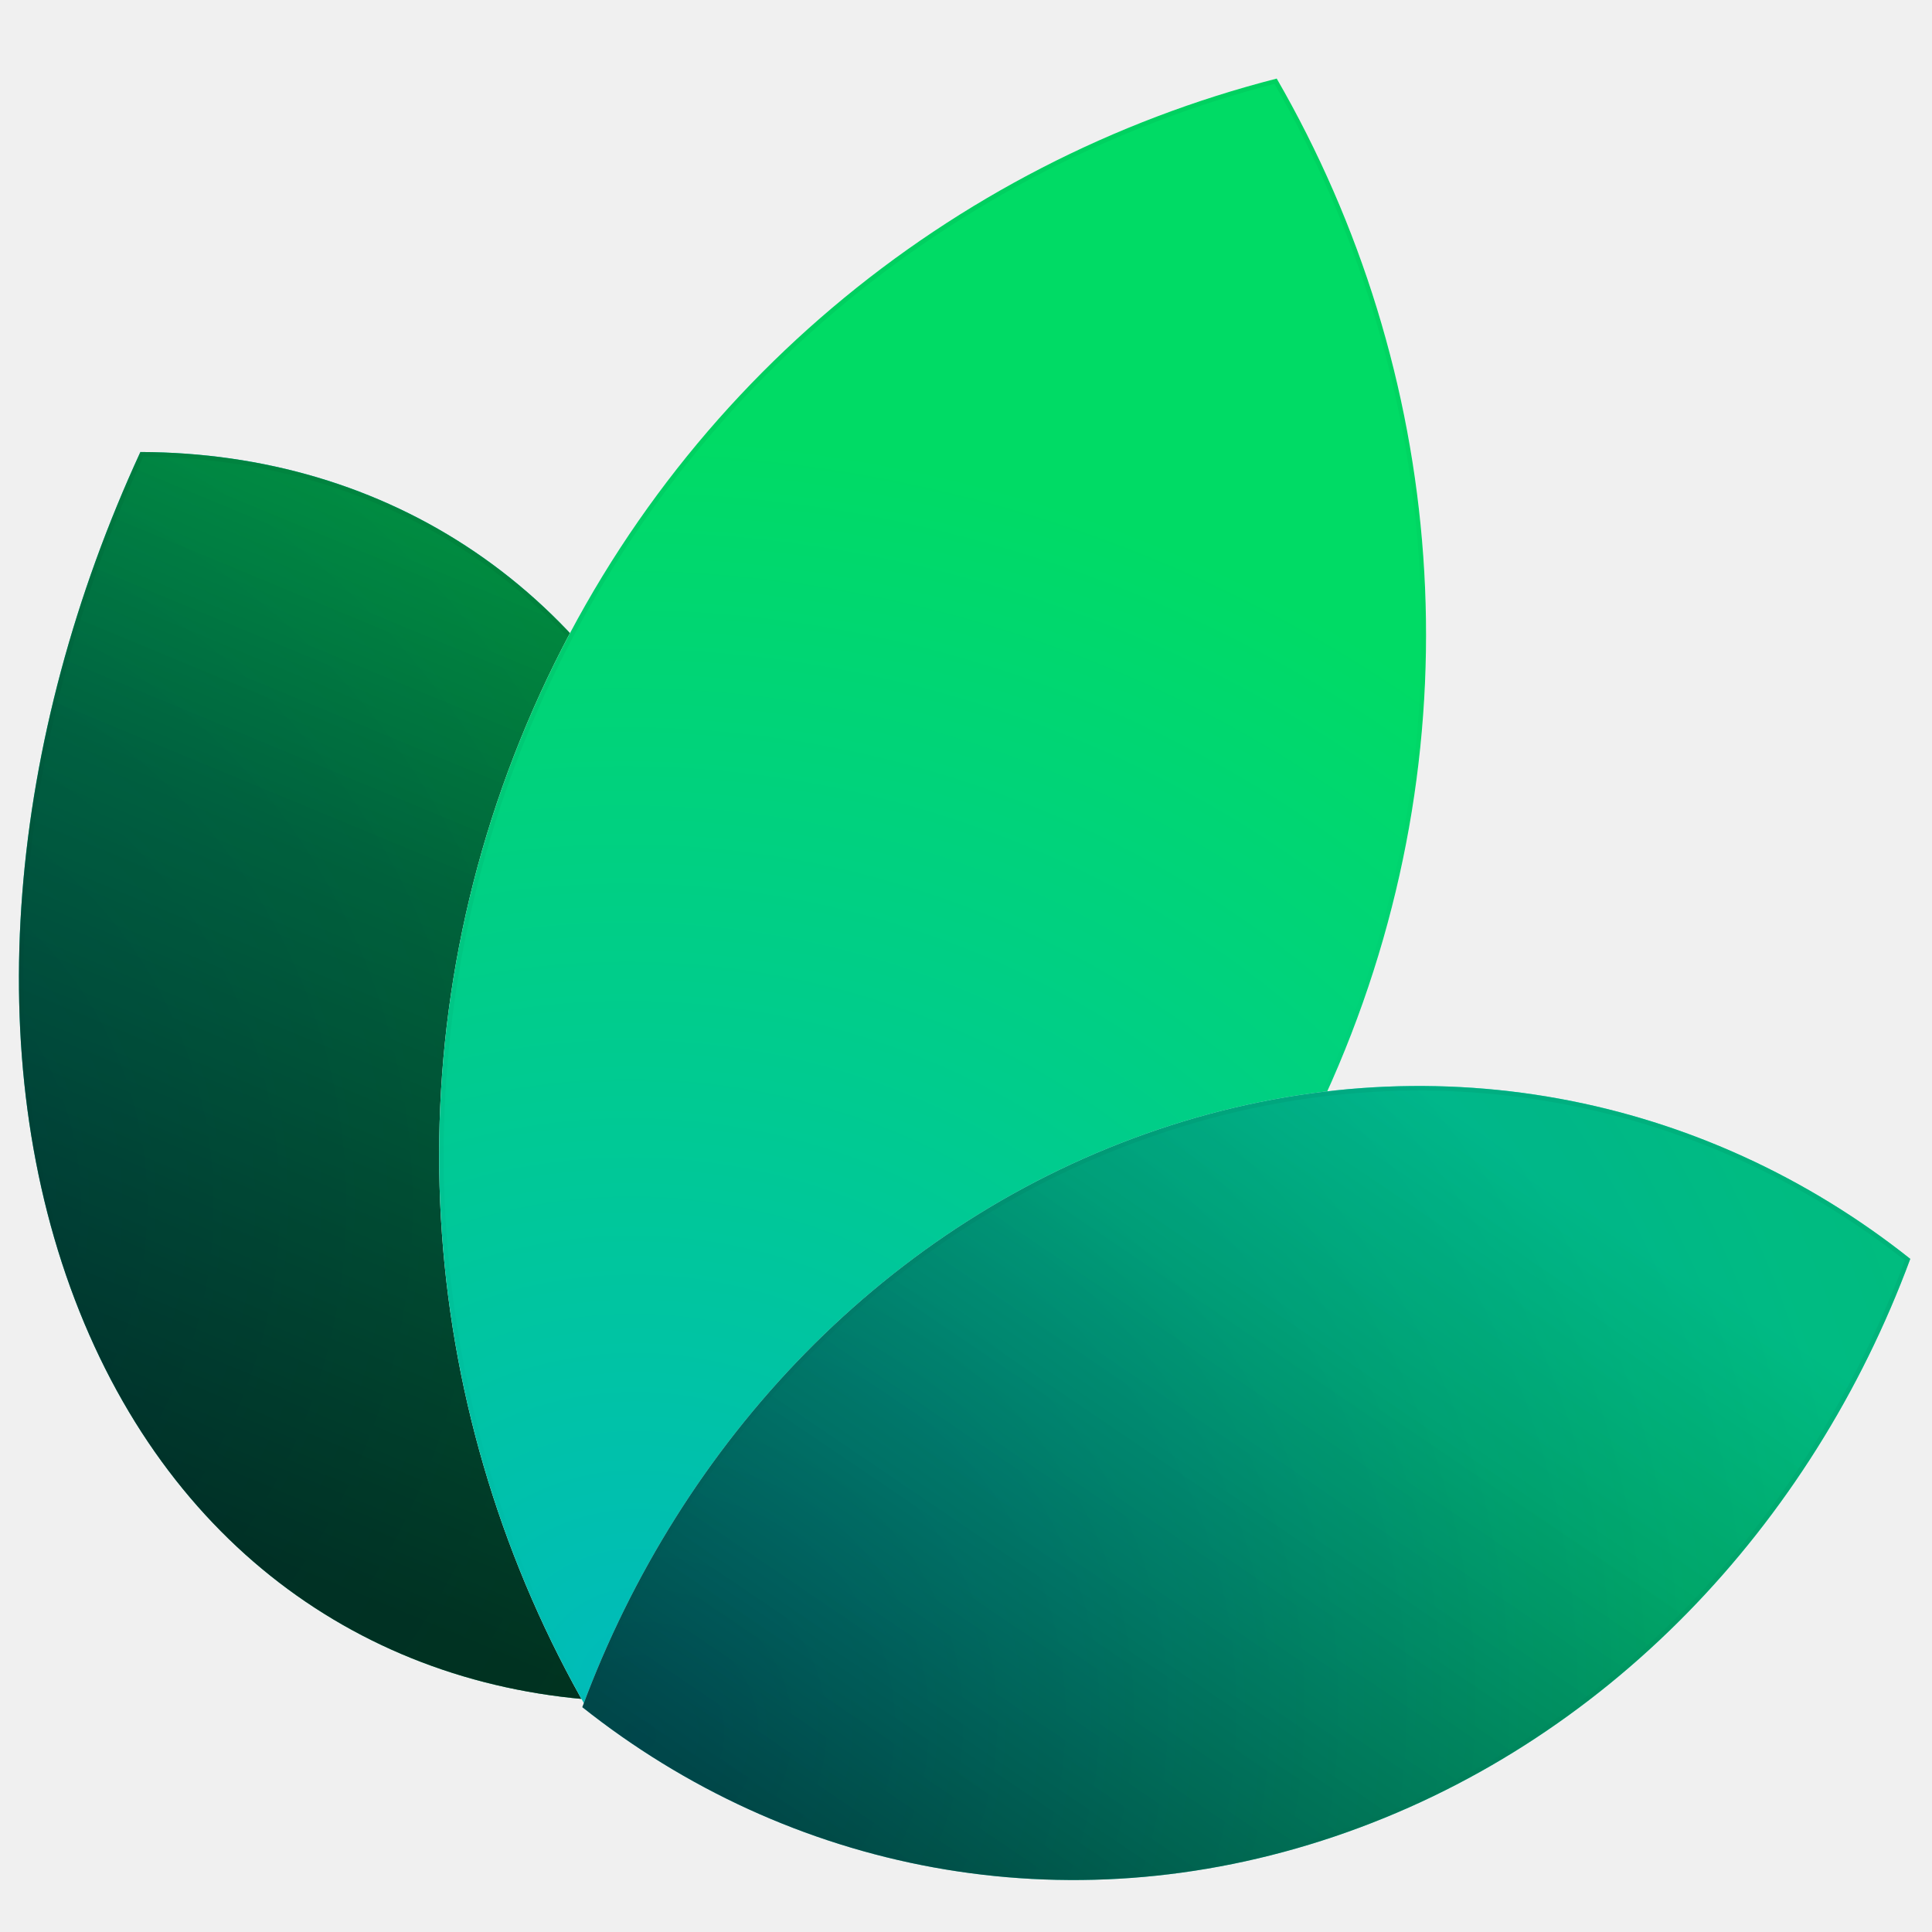
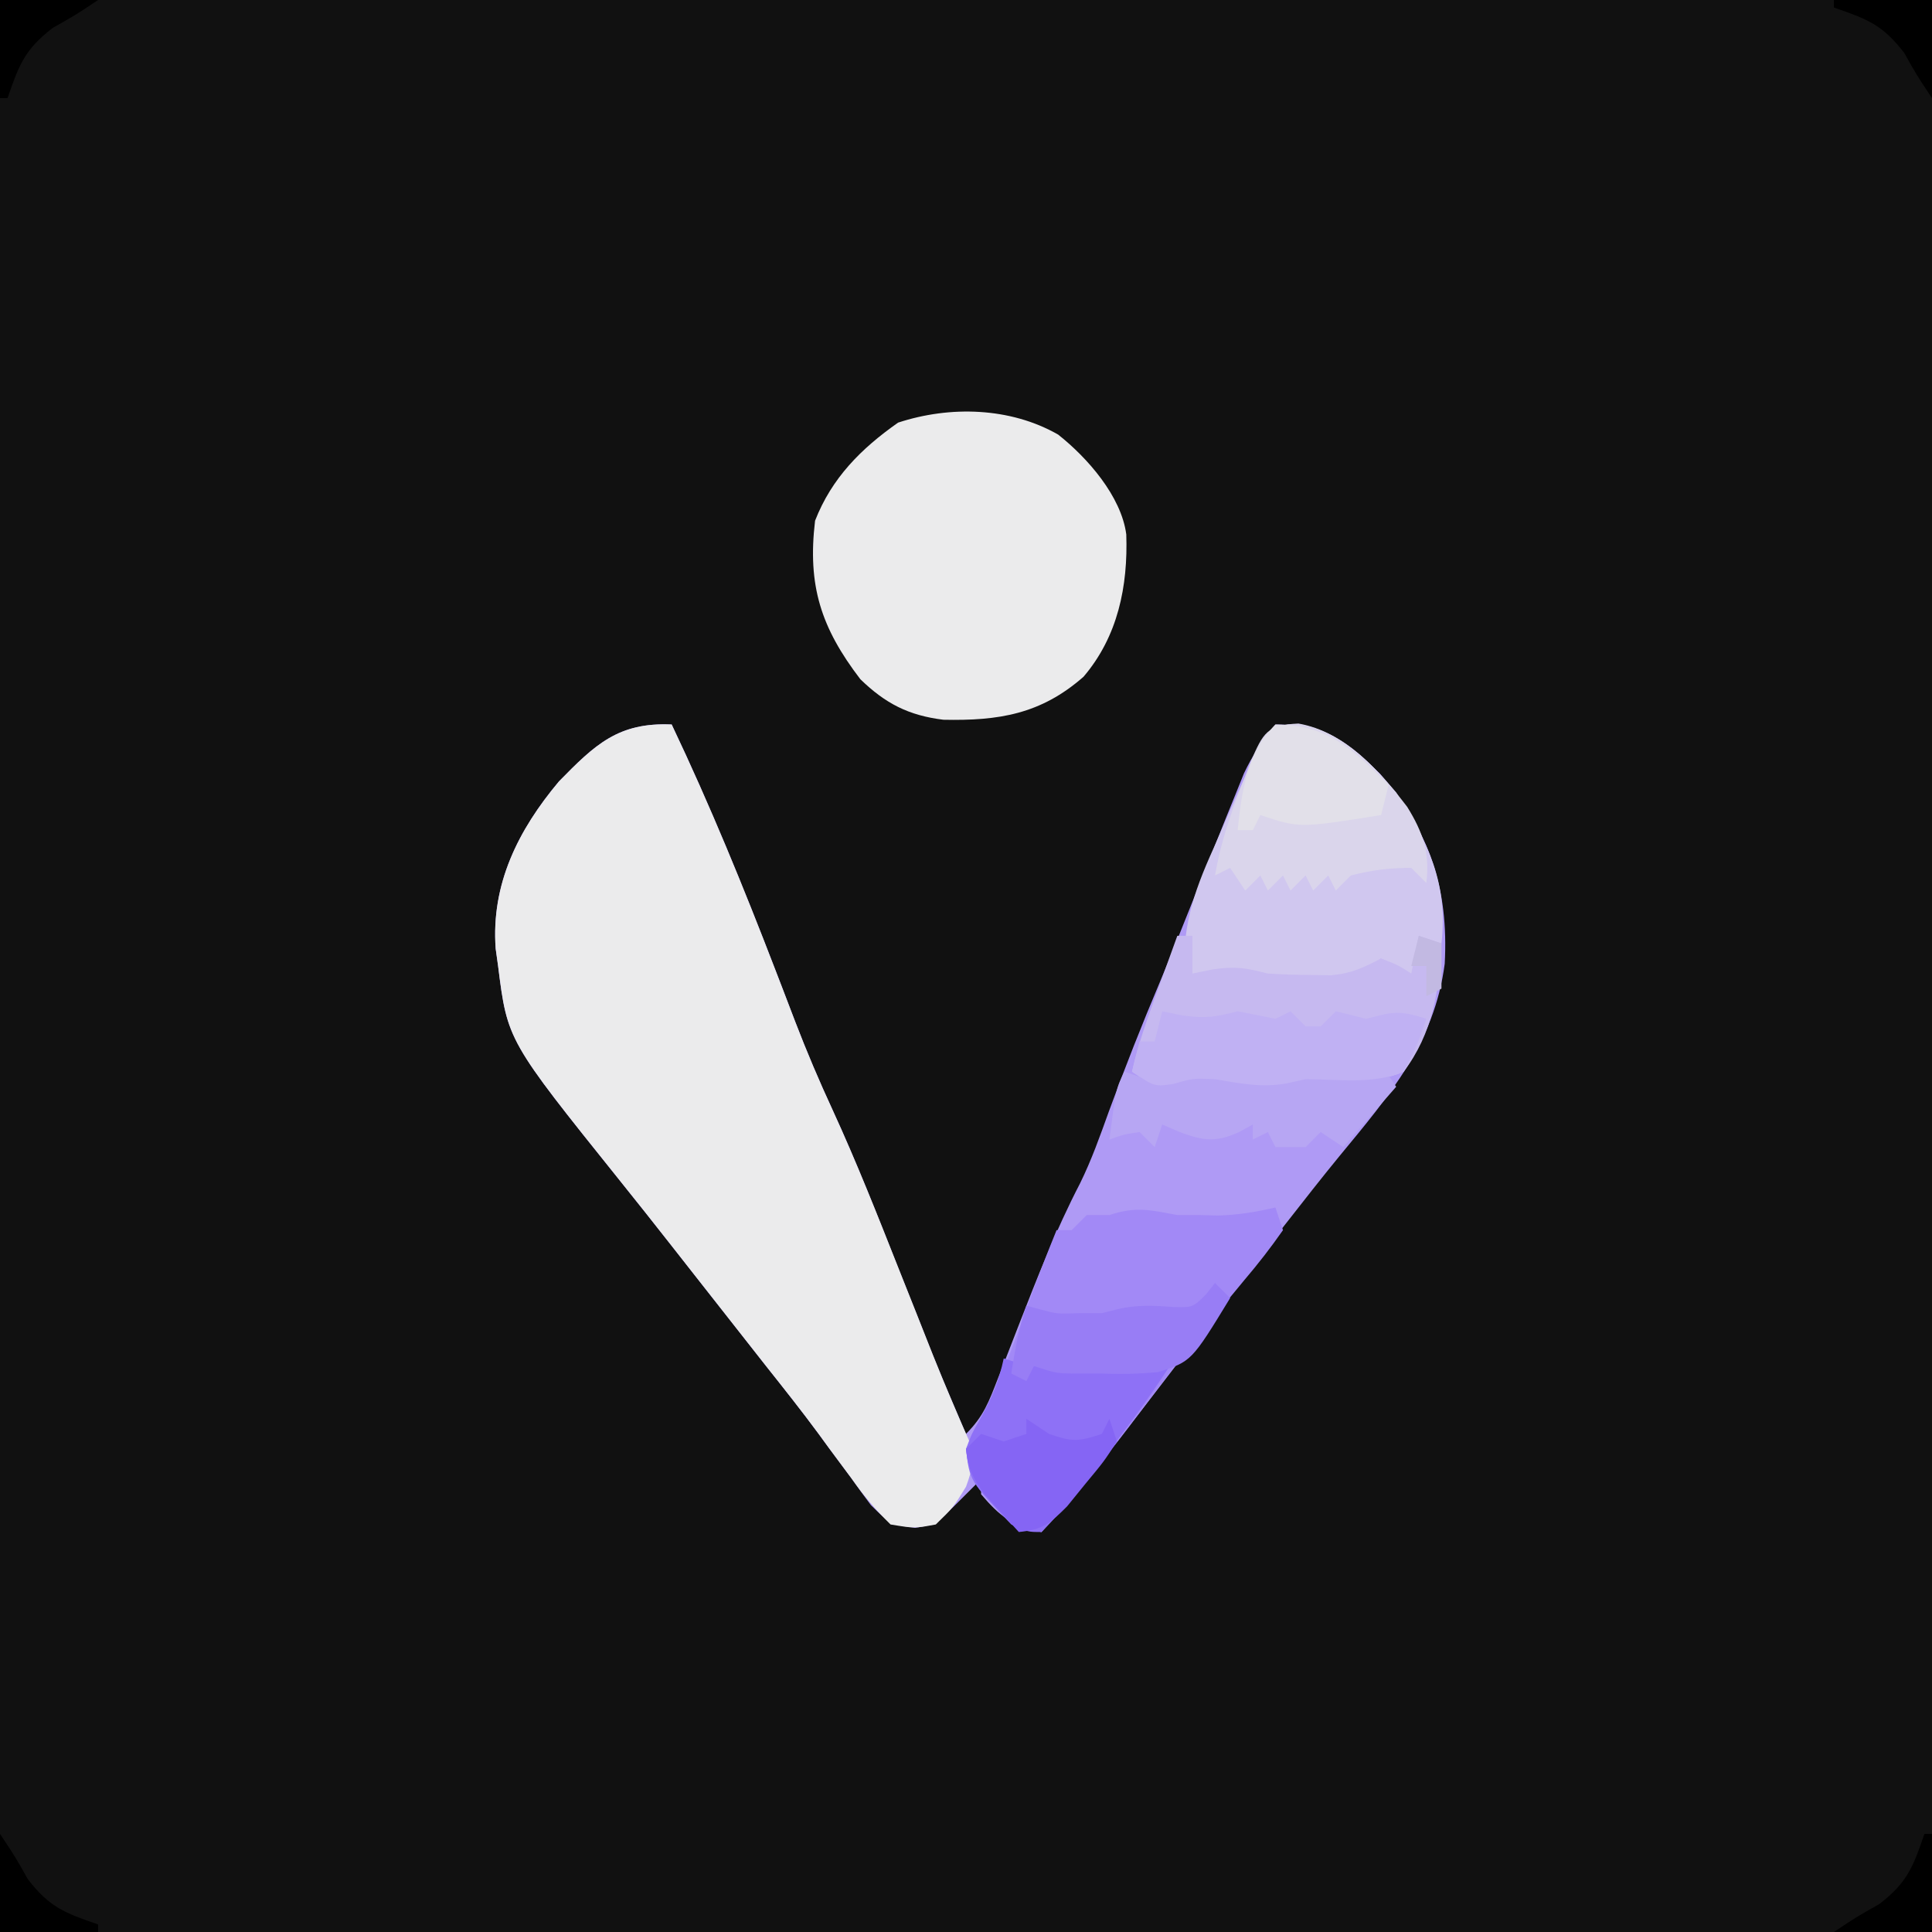
- <svg xmlns="http://www.w3.org/2000/svg" width="24" height="24" viewBox="0 0 24 24" fill="none">
-   <path d="M7.953 21.139C4.896 21.13 2.255 19.458 0.987 16.29C-0.28 13.121 0.109 9.163 1.744 5.615C4.801 5.624 7.442 7.296 8.71 10.465C9.977 13.633 9.588 17.591 7.953 21.139Z" fill="white" />
-   <path d="M7.953 21.139C4.896 21.13 2.255 19.458 0.987 16.29C-0.28 13.121 0.109 9.163 1.744 5.615C4.801 5.624 7.442 7.296 8.71 10.465C9.977 13.633 9.588 17.591 7.953 21.139Z" fill="url(#paint0_radial_101_2703)" />
-   <path d="M7.953 21.139C4.896 21.13 2.255 19.458 0.987 16.29C-0.28 13.121 0.109 9.163 1.744 5.615C4.801 5.624 7.442 7.296 8.71 10.465C9.977 13.633 9.588 17.591 7.953 21.139Z" fill="black" fill-opacity="0.5" style="mix-blend-mode:hard-light" />
-   <path d="M7.953 21.139C4.896 21.13 2.255 19.458 0.987 16.29C-0.28 13.121 0.109 9.163 1.744 5.615C4.801 5.624 7.442 7.296 8.71 10.465C9.977 13.633 9.588 17.591 7.953 21.139Z" fill="url(#paint1_linear_101_2703)" fill-opacity="0.5" style="mix-blend-mode:hard-light" />
-   <path d="M8.684 10.476C9.945 13.63 9.561 17.572 7.935 21.111C4.897 21.096 2.274 19.431 1.013 16.279C-0.248 13.124 0.136 9.182 1.762 5.643C4.8 5.659 7.423 7.324 8.684 10.476Z" stroke="url(#paint2_linear_101_2703)" stroke-opacity="0.05" stroke-width="0.056" />
-   <path d="M7.31 21.257C11.354 20.221 14.884 17.375 16.628 13.236C18.373 9.097 17.945 4.587 15.86 0.976C11.816 2.012 8.287 4.858 6.542 8.998C4.797 13.137 5.225 17.646 7.31 21.257Z" fill="white" />
-   <path d="M7.31 21.257C11.354 20.221 14.884 17.375 16.628 13.236C18.373 9.097 17.945 4.587 15.86 0.976C11.816 2.012 8.287 4.858 6.542 8.998C4.797 13.137 5.225 17.646 7.31 21.257Z" fill="url(#paint3_radial_101_2703)" />
-   <path d="M16.603 13.225C14.864 17.349 11.351 20.187 7.324 21.225C5.253 17.624 4.829 13.132 6.568 9.009C8.306 4.885 11.819 2.047 15.846 1.009C17.918 4.61 18.341 9.101 16.603 13.225Z" stroke="url(#paint4_linear_101_2703)" stroke-opacity="0.05" stroke-width="0.056" />
-   <path d="M7.234 21.207C9.789 23.237 13.21 23.951 16.577 22.814C19.944 21.677 22.506 18.945 23.73 15.638C21.175 13.608 17.754 12.894 14.387 14.031C11.02 15.168 8.458 17.901 7.234 21.207Z" fill="white" />
-   <path d="M7.234 21.207C9.789 23.237 13.21 23.951 16.577 22.814C19.944 21.677 22.506 18.945 23.73 15.638C21.175 13.608 17.754 12.894 14.387 14.031C11.02 15.168 8.458 17.901 7.234 21.207Z" fill="url(#paint5_radial_101_2703)" />
-   <path d="M7.234 21.207C9.789 23.237 13.21 23.951 16.577 22.814C19.944 21.677 22.506 18.945 23.73 15.638C21.175 13.608 17.754 12.894 14.387 14.031C11.02 15.168 8.458 17.901 7.234 21.207Z" fill="black" fill-opacity="0.2" style="mix-blend-mode:hard-light" />
-   <path d="M7.234 21.207C9.789 23.237 13.21 23.951 16.577 22.814C19.944 21.677 22.506 18.945 23.73 15.638C21.175 13.608 17.754 12.894 14.387 14.031C11.02 15.168 8.458 17.901 7.234 21.207Z" fill="url(#paint6_linear_101_2703)" fill-opacity="0.5" style="mix-blend-mode:hard-light" />
-   <path d="M16.568 22.787C13.218 23.918 9.814 23.212 7.267 21.198C8.492 17.907 11.044 15.189 14.396 14.058C17.747 12.927 21.15 13.633 23.697 15.648C22.472 18.938 19.92 21.656 16.568 22.787Z" stroke="url(#paint7_linear_101_2703)" stroke-opacity="0.05" stroke-width="0.056" />
-   <defs>
-     <radialGradient id="paint0_radial_101_2703" cx="0" cy="0" r="1" gradientUnits="userSpaceOnUse" gradientTransform="translate(-3.00503 15.023) rotate(-10.029) scale(17.9572 17.784)">
-       <stop stop-color="#00B0BB" />
-       <stop offset="1" stop-color="#00DB65" />
-     </radialGradient>
-     <linearGradient id="paint1_linear_101_2703" x1="7.39" y1="4.813" x2="1.63" y2="18.689" gradientUnits="userSpaceOnUse">
-       <stop stop-color="#18E299" />
-       <stop offset="1" />
-     </linearGradient>
-     <linearGradient id="paint2_linear_101_2703" x1="7.948" y1="8.016" x2="1.761" y2="18.746" gradientUnits="userSpaceOnUse">
-       <stop />
-       <stop offset="1" stop-opacity="0" />
-     </linearGradient>
-     <radialGradient id="paint3_radial_101_2703" cx="0" cy="0" r="1" gradientUnits="userSpaceOnUse" gradientTransform="translate(8.11404 20.8822) rotate(-75.7542) scale(21.6246 23.7772)">
-       <stop stop-color="#00BBBB" />
-       <stop offset="0.713" stop-color="#00DB65" />
-     </radialGradient>
-     <linearGradient id="paint4_linear_101_2703" x1="7.602" y1="5.871" x2="15.556" y2="16.372" gradientUnits="userSpaceOnUse">
-       <stop />
-       <stop offset="1" stop-opacity="0" />
-     </linearGradient>
-     <radialGradient id="paint5_radial_101_2703" cx="0" cy="0" r="1" gradientUnits="userSpaceOnUse" gradientTransform="translate(7.84537 21.5181) rotate(-20.3525) scale(18.5603 17.32)">
-       <stop stop-color="#00B0BB" />
-       <stop offset="1" stop-color="#00DB65" />
-     </radialGradient>
-     <linearGradient id="paint6_linear_101_2703" x1="16.808" y1="13.007" x2="10.041" y2="22.994" gradientUnits="userSpaceOnUse">
-       <stop stop-color="#00B1BC" />
-       <stop offset="1" />
-     </linearGradient>
-     <linearGradient id="paint7_linear_101_2703" x1="16.808" y1="13.007" x2="14.169" y2="23.841" gradientUnits="userSpaceOnUse">
-       <stop />
-       <stop offset="1" stop-opacity="0" />
-     </linearGradient>
-   </defs>
+ <svg xmlns="http://www.w3.org/2000/svg" version="1.1" width="256" height="256">
+   <path d="M0 0 C84.48 0 168.96 0 256 0 C256 84.48 256 168.96 256 256 C171.52 256 87.04 256 0 256 C0 171.52 0 87.04 0 0 Z " fill="#111111" transform="translate(0,0)" />
+   <path d="M0 0 C5.076 10.675 9.517 21.539 13.758 32.566 C14.058 33.345 14.359 34.124 14.668 34.927 C15.241 36.415 15.811 37.904 16.377 39.395 C17.901 43.362 19.547 47.237 21.332 51.094 C24.526 58.04 27.315 65.142 30.125 72.25 C30.916 74.244 31.707 76.238 32.499 78.232 C33.214 80.029 33.925 81.828 34.637 83.626 C36.043 87.107 37.509 90.554 39 94 C41.353 91.647 42.039 89.716 43.242 86.617 C43.669 85.532 44.096 84.446 44.535 83.328 C44.977 82.189 45.419 81.049 45.875 79.875 C48.399 73.389 50.899 66.992 54.106 60.811 C55.633 57.718 56.773 54.493 57.938 51.25 C60.064 45.457 62.313 39.742 64.719 34.059 C66.186 30.555 67.596 27.03 69 23.5 C69.999 21 71 18.5 72 16 C72.458 14.851 72.915 13.703 73.387 12.52 C74.031 10.932 74.031 10.932 74.688 9.312 C75.063 8.381 75.438 7.449 75.824 6.488 C76.979 4.045 78.3 2.092 80 0 C86.184 0 89.436 2.263 93.844 6.512 C100.417 14.097 102.97 21.69 102.434 31.695 C101.052 42.227 95.058 49.231 88.492 57.181 C86.094 60.105 83.767 63.084 81.438 66.062 C80.754 66.932 80.754 66.932 80.056 67.819 C77.012 71.694 73.998 75.59 71 79.5 C55.973 99.085 55.973 99.085 49 107 C45.22 106.23 43.52 104.97 41 102 C41 101.34 41 100.68 41 100 C40.196 100.804 39.391 101.609 38.562 102.438 C35 106 35 106 32.262 106.445 C29 106 29 106 26.395 103.43 C25.515 102.259 24.655 101.073 23.812 99.875 C22.851 98.58 21.889 97.286 20.926 95.992 C20.441 95.327 19.955 94.661 19.456 93.976 C17.209 90.926 14.854 87.967 12.5 85 C11.583 83.834 10.666 82.667 9.75 81.5 C9.069 80.634 9.069 80.634 8.375 79.75 C6.312 77.125 6.312 77.125 4.25 74.5 C3.569 73.633 3.569 73.633 2.874 72.749 C1.96 71.586 1.048 70.423 0.136 69.259 C-2.201 66.278 -4.551 63.31 -6.926 60.359 C-21.756 41.874 -21.756 41.874 -23 32 C-23.159 30.863 -23.159 30.863 -23.32 29.703 C-23.945 21.174 -20.342 13.978 -14.926 7.531 C-10.161 2.67 -7.075 -0.314 0 0 Z " fill="#AF9AF5" transform="translate(89,96)" />
+   <path d="M0 0 C5.076 10.675 9.517 21.539 13.758 32.566 C14.058 33.345 14.359 34.124 14.668 34.927 C15.241 36.415 15.811 37.904 16.377 39.395 C17.902 43.365 19.55 47.245 21.336 51.105 C24.5 57.989 27.274 65.021 30.062 72.062 C30.841 74.02 31.62 75.978 32.4 77.935 C33.144 79.807 33.883 81.681 34.622 83.555 C35.488 85.72 36.376 87.876 37.296 90.019 C37.672 90.898 38.047 91.778 38.434 92.684 C38.763 93.431 39.092 94.177 39.431 94.947 C40.111 97.401 39.876 98.63 39 101 C37.312 103.75 37.312 103.75 35 106 C32.18 106.523 32.18 106.523 29 106 C26.944 103.972 25.451 102.203 23.812 99.875 C22.851 98.58 21.889 97.286 20.926 95.992 C20.441 95.327 19.955 94.661 19.456 93.976 C17.209 90.926 14.854 87.967 12.5 85 C11.583 83.834 10.666 82.667 9.75 81.5 C9.069 80.634 9.069 80.634 8.375 79.75 C6.312 77.125 6.312 77.125 4.25 74.5 C3.569 73.633 3.569 73.633 2.874 72.749 C1.96 71.586 1.048 70.423 0.136 69.259 C-2.201 66.278 -4.551 63.31 -6.926 60.359 C-21.756 41.874 -21.756 41.874 -23 32 C-23.159 30.863 -23.159 30.863 -23.32 29.703 C-23.945 21.174 -20.342 13.978 -14.926 7.531 C-10.161 2.67 -7.075 -0.314 0 0 Z " fill="#EBEBEC" transform="translate(89,96)" />
+   <path d="M0 0 C3.878 3.065 8.362 8.162 9.027 13.227 C9.26 20.082 7.926 26.735 3.363 32.086 C-2.303 37.064 -7.903 37.938 -15.203 37.785 C-19.818 37.216 -22.885 35.64 -26.211 32.414 C-31.422 25.6 -33.234 20.02 -32.211 11.414 C-30.009 5.757 -26.107 1.852 -21.211 -1.586 C-14.313 -3.851 -6.33 -3.621 0 0 Z " fill="#EBEBEC" transform="translate(140.2109,57.58594)" />
+   <path d="M0 0 C0.99 0 1.98 0 3 0 C4.176 0.031 4.176 0.031 5.375 0.062 C8.031 -0.001 10.415 -0.409 13 -1 C13.495 0.485 13.495 0.485 14 2 C12.37 4.343 10.717 6.457 8.875 8.625 C7.762 9.971 6.652 11.319 5.543 12.668 C4.961 13.374 4.379 14.079 3.779 14.806 C0.282 19.119 -3.037 23.572 -6.37 28.012 C-10.042 32.866 -13.939 37.467 -18 42 C-22.644 41.178 -24.262 38.774 -27 35 C-27.742 33.004 -27.742 33.004 -28 31 C-27.14 29.211 -26.263 27.428 -25.316 25.684 C-22.946 20.851 -21.22 15.756 -19.367 10.707 C-18.289 7.783 -17.176 4.885 -16 2 C-15.34 2 -14.68 2 -14 2 C-13.34 1.34 -12.68 0.68 -12 0 C-11.01 0 -10.02 0 -9 0 C-5.489 -1.17 -3.589 -0.673 0 0 Z " fill="#A289F6" transform="translate(156,161)" />
+   <path d="M0 0 C5.655 0.952 9.385 4.852 13 9.062 C17.251 15.569 19.902 21.248 19 29.062 C18.01 29.062 17.02 29.062 16 29.062 C15.67 30.712 15.34 32.362 15 34.062 C14.01 34.062 13.02 34.062 12 34.062 C11.67 33.072 11.34 32.083 11 31.062 C10.484 31.554 9.969 32.045 9.438 32.551 C6.154 34.587 3.834 34.36 0 34.25 C-1.217 34.223 -2.434 34.196 -3.688 34.168 C-4.781 34.133 -5.874 34.098 -7 34.062 C-8.32 34.062 -9.64 34.062 -11 34.062 C-12.32 34.062 -13.64 34.062 -15 34.062 C-15.478 27.244 -13.985 22.612 -11.188 16.438 C-10.831 15.618 -10.475 14.798 -10.107 13.953 C-4.031 0.084 -4.031 0.084 0 0 Z " fill="#D0C7EF" transform="translate(172,95.9375)" />
+   <path d="M0 0 C0.66 0 1.32 0 2 0 C2 1.65 2 3.3 2 5 C2.908 4.814 3.815 4.629 4.75 4.438 C7.888 4.015 9.061 4.26 12 5 C13.831 5.116 15.666 5.175 17.5 5.188 C18.438 5.202 19.377 5.216 20.344 5.23 C23.08 4.993 24.601 4.246 27 3 C29.25 3.875 29.25 3.875 31 5 C31.33 3.35 31.66 1.7 32 0 C32.99 0.33 33.98 0.66 35 1 C34.711 7.241 33.854 12.896 30 18 C26.012 19.772 21.322 19 17 19 C16.154 19.186 15.309 19.371 14.438 19.562 C11.139 20.155 8.286 19.548 5 19 C2.056 18.879 2.056 18.879 -0.5 19.625 C-3 20 -3 20 -6 18 C-5.151 14.135 -3.784 10.462 -2.438 6.75 C-2.087 5.775 -2.087 5.775 -1.729 4.781 C-1.154 3.187 -0.577 1.593 0 0 Z " fill="#C6B9F0" transform="translate(156,124)" />
+   <path d="M0 0 C6.13 1.077 10.76 6.278 14.398 11.035 C16.5 14.427 17.419 17.149 16.938 21.125 C16.277 20.465 15.617 19.805 14.938 19.125 C12.061 19.125 9.716 19.413 6.938 20.125 C6.277 20.785 5.617 21.445 4.938 22.125 C4.607 21.465 4.277 20.805 3.938 20.125 C3.277 20.785 2.618 21.445 1.938 22.125 C1.607 21.465 1.278 20.805 0.938 20.125 C0.278 20.785 -0.383 21.445 -1.062 22.125 C-1.393 21.465 -1.722 20.805 -2.062 20.125 C-2.723 20.785 -3.382 21.445 -4.062 22.125 C-4.393 21.465 -4.723 20.805 -5.062 20.125 C-5.723 20.785 -6.383 21.445 -7.062 22.125 C-7.723 21.135 -8.383 20.145 -9.062 19.125 C-9.723 19.455 -10.383 19.785 -11.062 20.125 C-10.376 16.015 -9.118 12.323 -7.625 8.438 C-6.977 6.73 -6.977 6.73 -6.316 4.988 C-4.675 1.241 -4.182 0.171 0 0 Z " fill="#DAD5EB" transform="translate(172.0625,95.875)" />
+   <path d="M0 0 C0.598 0.186 1.196 0.371 1.812 0.562 C4.164 1.221 4.164 1.221 7 0 C7.66 0.66 8.32 1.32 9 2 C9.66 1.34 10.32 0.68 11 0 C14.835 -0.256 18.268 0.122 22 1 C19.015 5.612 15.786 9.945 12.375 14.25 C11.885 14.874 11.395 15.498 10.891 16.141 C9.007 18.528 7.152 20.848 5 23 C3.188 23 3.188 23 1 22 C-4.508 16.236 -4.508 16.236 -5 12 C-4.258 10 -4.258 10 -3.125 8 C-1.636 5.335 -0.628 2.995 0 0 Z " fill="#8E71F6" transform="translate(133,180)" />
+   <path d="M0 0 C0.825 0.206 1.65 0.412 2.5 0.625 C3.49 0.625 4.48 0.625 5.5 0.625 C6.707 0.656 6.707 0.656 7.938 0.688 C10.328 0.629 12.202 0.218 14.5 -0.375 C15.82 -0.375 17.14 -0.375 18.5 -0.375 C18.83 0.285 19.16 0.945 19.5 1.625 C21.15 0.965 22.8 0.305 24.5 -0.375 C25.16 0.615 25.82 1.605 26.5 2.625 C24.19 5.265 21.88 7.905 19.5 10.625 C18.51 9.965 17.52 9.305 16.5 8.625 C15.84 9.285 15.18 9.945 14.5 10.625 C13.18 10.625 11.86 10.625 10.5 10.625 C10.17 9.965 9.84 9.305 9.5 8.625 C8.51 9.12 8.51 9.12 7.5 9.625 C7.5 8.965 7.5 8.305 7.5 7.625 C6.902 7.955 6.304 8.285 5.688 8.625 C2.616 10.029 0.952 9.793 -2.188 8.625 C-2.951 8.295 -3.714 7.965 -4.5 7.625 C-4.83 8.615 -5.16 9.605 -5.5 10.625 C-6.16 9.965 -6.82 9.305 -7.5 8.625 C-9.608 8.944 -9.608 8.944 -11.5 9.625 C-10.625 2.875 -10.625 2.875 -9.5 0.625 C-8.902 0.831 -8.304 1.038 -7.688 1.25 C-4.289 1.833 -3.502 -0.525 0 0 Z " fill="#B7A6F3" transform="translate(158.5,141.375)" />
+   <path d="M0 0 C0.907 0.186 1.815 0.371 2.75 0.562 C5.814 0.975 7.13 0.741 10 0 C11.67 0.318 13.337 0.65 15 1 C15.66 0.67 16.32 0.34 17 0 C17.66 0.66 18.32 1.32 19 2 C19.66 2 20.32 2 21 2 C21.66 1.34 22.32 0.68 23 0 C24.338 0.312 25.671 0.648 27 1 C27.66 0.835 28.32 0.67 29 0.5 C31.346 -0.087 32.726 0.269 35 1 C33.812 4.438 33.812 4.438 32 8 C27.982 9.722 23.322 9 19 9 C18.154 9.186 17.309 9.371 16.438 9.562 C13.139 10.155 10.286 9.548 7 9 C4.056 8.879 4.056 8.879 1.5 9.625 C-1 10 -1 10 -4 8 C-3.67 6.68 -3.34 5.36 -3 4 C-2.34 4 -1.68 4 -1 4 C-0.67 2.68 -0.34 1.36 0 0 Z " fill="#C0B1F3" transform="translate(154,134)" />
+   <path d="M0 0 C0.66 0.66 1.32 1.32 2 2 C-3.129 10.406 -3.129 10.406 -7.586 11.82 C-10.093 12.048 -12.486 12.11 -15 12 C-15.99 12 -16.98 12 -18 12 C-21 12 -21 12 -24 11 C-24.33 11.66 -24.66 12.32 -25 13 C-25.66 12.67 -26.32 12.34 -27 12 C-26.514 8.877 -26.001 6.004 -25 3 C-24.402 3.165 -23.804 3.33 -23.188 3.5 C-20.887 4.111 -20.887 4.111 -18 4 C-17.01 4 -16.02 4 -15 4 C-14.34 3.835 -13.68 3.67 -13 3.5 C-10.434 2.859 -8.125 2.991 -5.5 3.188 C-2.931 3.237 -2.931 3.237 -1.188 1.5 C-0.796 1.005 -0.404 0.51 0 0 Z " fill="#987DF5" transform="translate(161,170)" />
+   <path d="M0 0 C6.91 0 10.241 3.266 15 8 C14.67 9.32 14.34 10.64 14 12 C3.189 13.73 3.189 13.73 -2 12 C-2.33 12.66 -2.66 13.32 -3 14 C-3.66 14 -4.32 14 -5 14 C-4.496 8.958 -3.755 3.755 0 0 Z " fill="#E2E0E9" transform="translate(169,96)" />
+   <path d="M0 0 C0.99 0.66 1.98 1.32 3 2 C6.04 3.045 6.82 3.06 10 2 C10.33 1.34 10.66 0.68 11 0 C11.33 0.99 11.66 1.98 12 3 C10.27 5.664 10.27 5.664 7.812 8.625 C7.015 9.607 6.217 10.59 5.395 11.602 C3.107 13.892 2.151 14.696 -1 15 C-1.988 13.925 -2.965 12.839 -3.938 11.75 C-4.483 11.147 -5.028 10.543 -5.59 9.922 C-7.088 7.88 -7.755 6.518 -8 4 C-7.34 3.34 -6.68 2.68 -6 2 C-5.01 2.33 -4.02 2.66 -3 3 C-2.01 2.67 -1.02 2.34 0 2 C0 1.34 0 0.68 0 0 Z " fill="#8565F4" transform="translate(136,188)" />
+   <path d="M0 0 C0.33 0 0.66 0 1 0 C1 4.29 1 8.58 1 13 C-3.29 13 -7.58 13 -12 13 C-9 11 -9 11 -6 9.312 C-2.255 6.426 -1.521 4.394 0 0 Z " fill="#000000" transform="translate(255,243)" />
+   <path d="M0 0 C2 3 2 3 3.688 6 C6.574 9.745 8.606 10.479 13 12 C13 12.33 13 12.66 13 13 C8.71 13 4.42 13 0 13 C0 8.71 0 4.42 0 0 Z " fill="#000000" transform="translate(0,243)" />
+   <path d="M0 0 C4.29 0 8.58 0 13 0 C13 4.29 13 8.58 13 13 C11 10 11 10 9.312 7 C6.426 3.255 4.394 2.521 0 1 C0 0.67 0 0.34 0 0 Z " fill="#000000" transform="translate(243,0)" />
+   <path d="M0 0 C4.29 0 8.58 0 13 0 C10 2 10 2 7 3.688 C3.255 6.574 2.521 8.606 1 13 C0.67 13 0.34 13 0 13 C0 8.71 0 4.42 0 0 Z " fill="#000000" transform="translate(0,0)" />
+   <path d="M0 0 C0.99 0.33 1.98 0.66 3 1 C3 2.98 3 4.96 3 7 C2.01 7.495 2.01 7.495 1 8 C1 6.68 1 5.36 1 4 C0.34 4 -0.32 4 -1 4 C-0.67 2.68 -0.34 1.36 0 0 Z " fill="#C2B9E2" transform="translate(188,124)" />
</svg>
